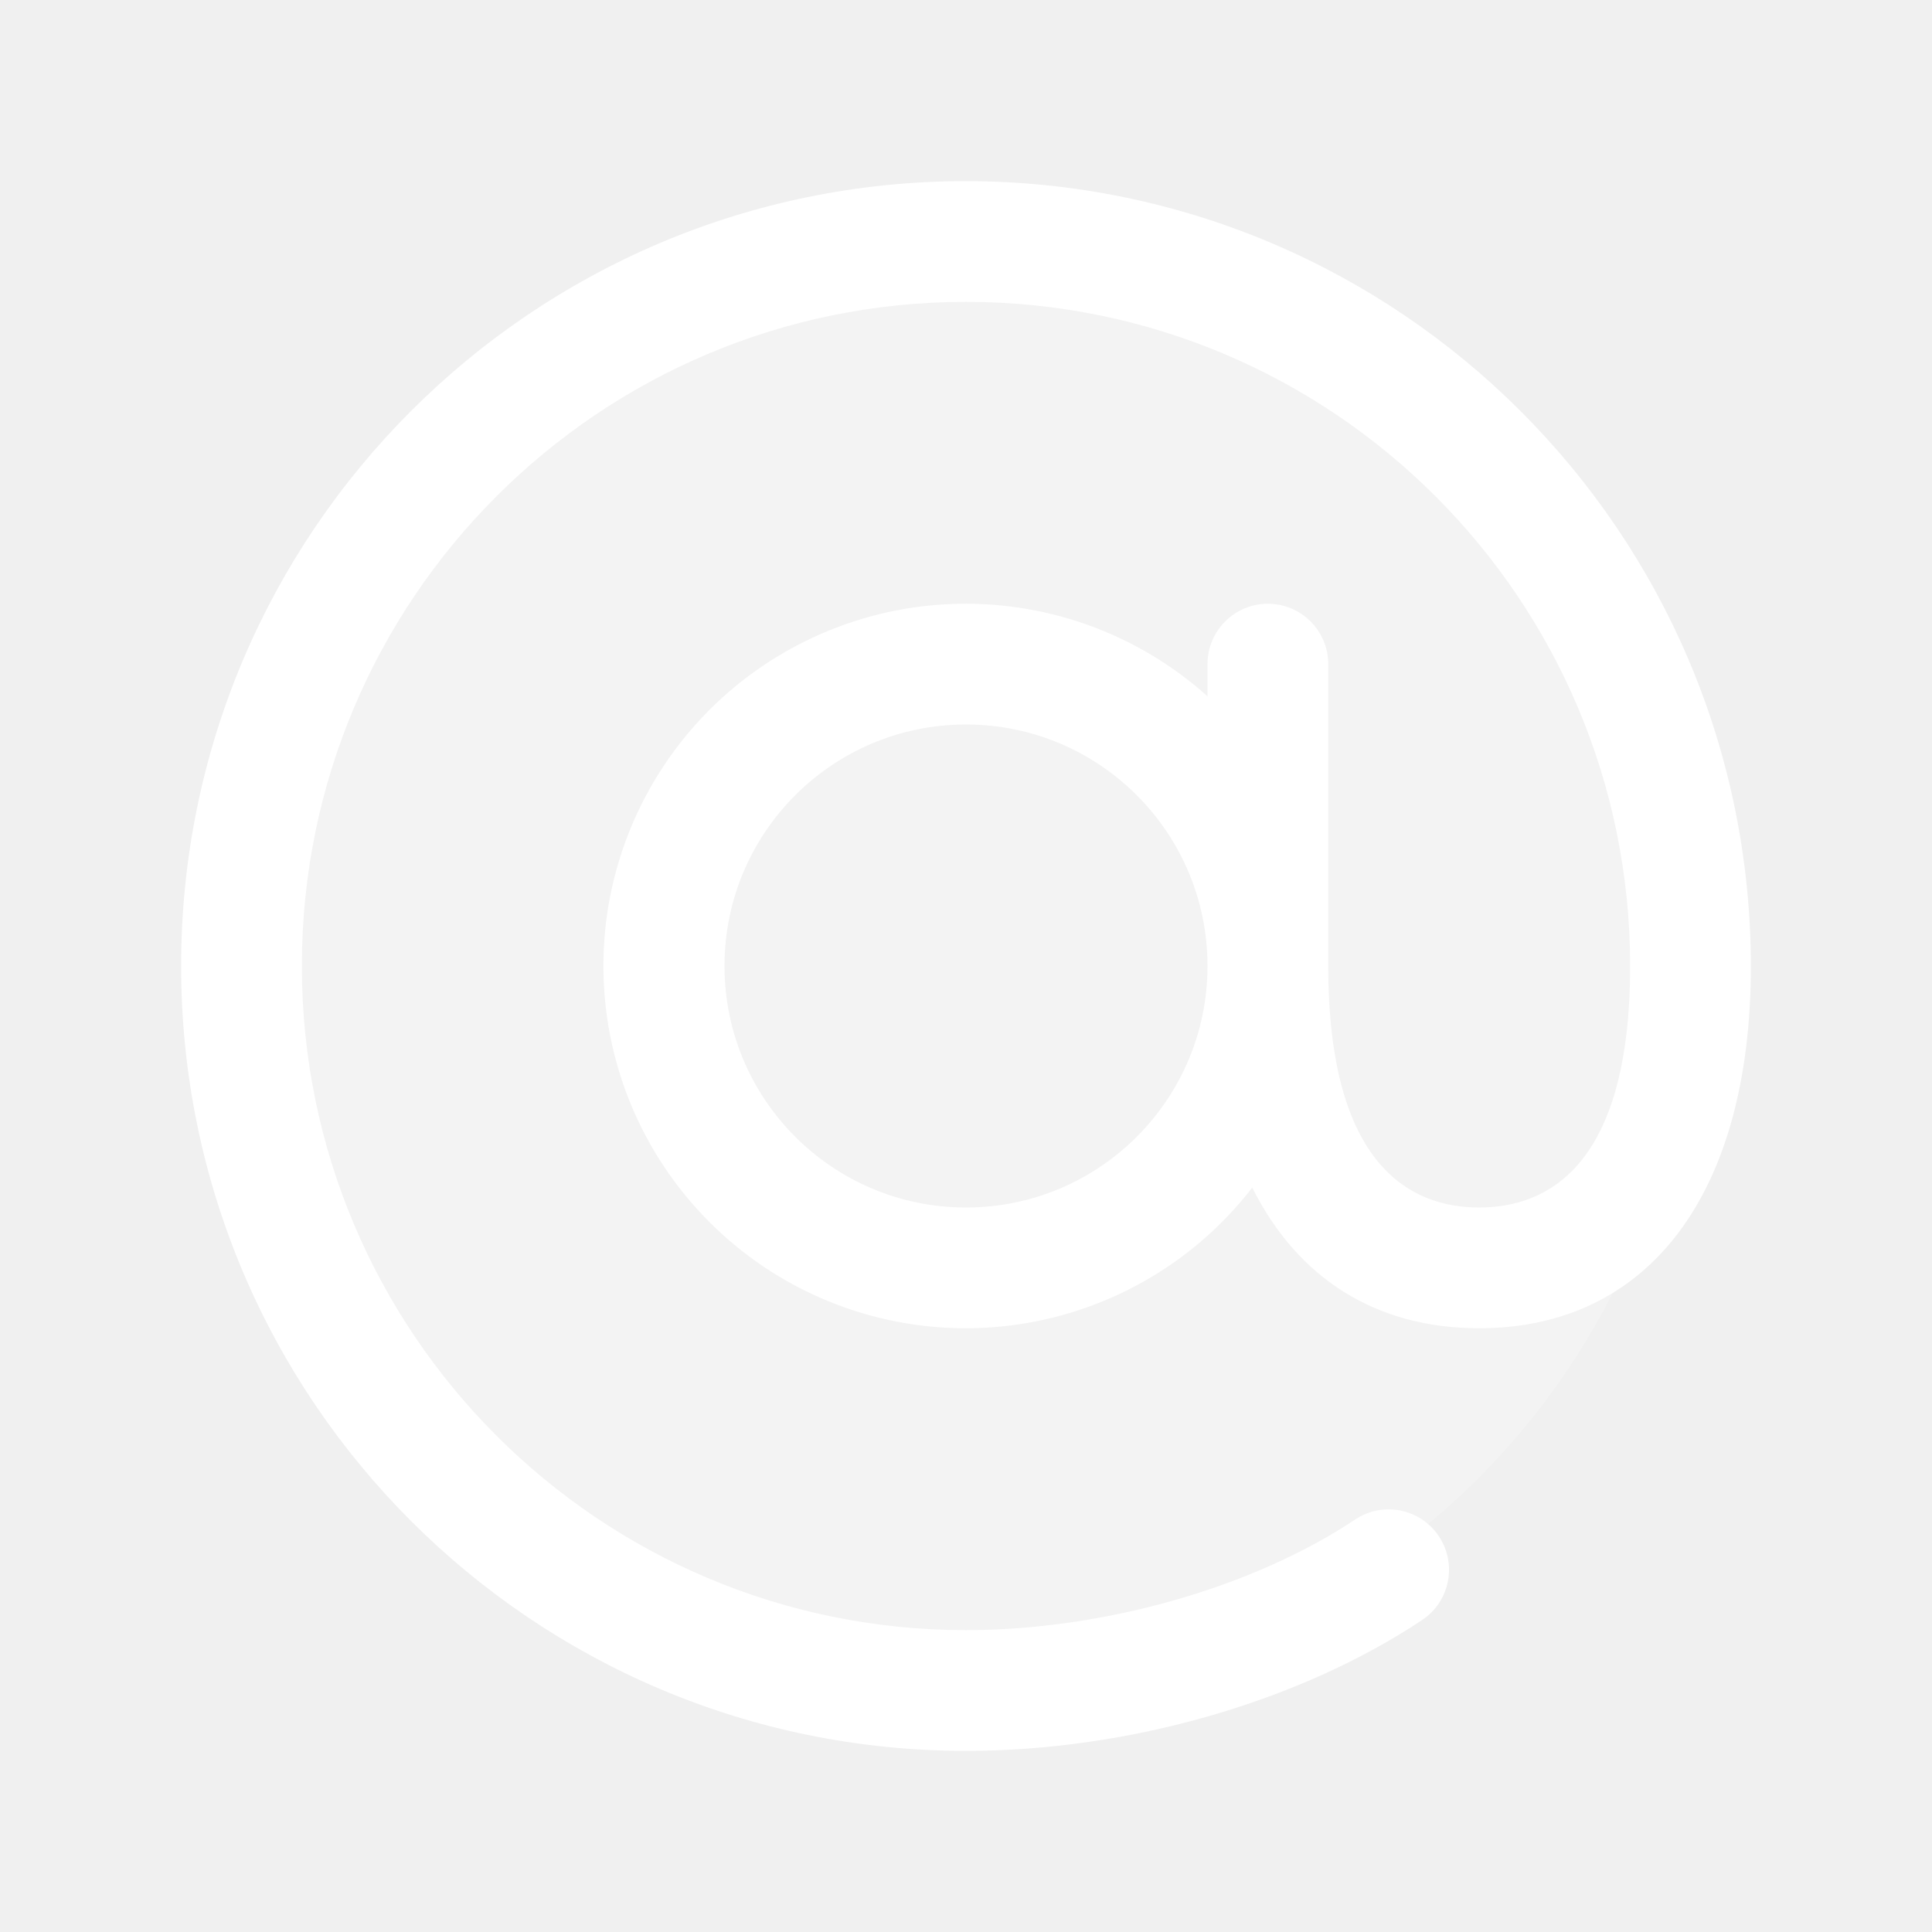
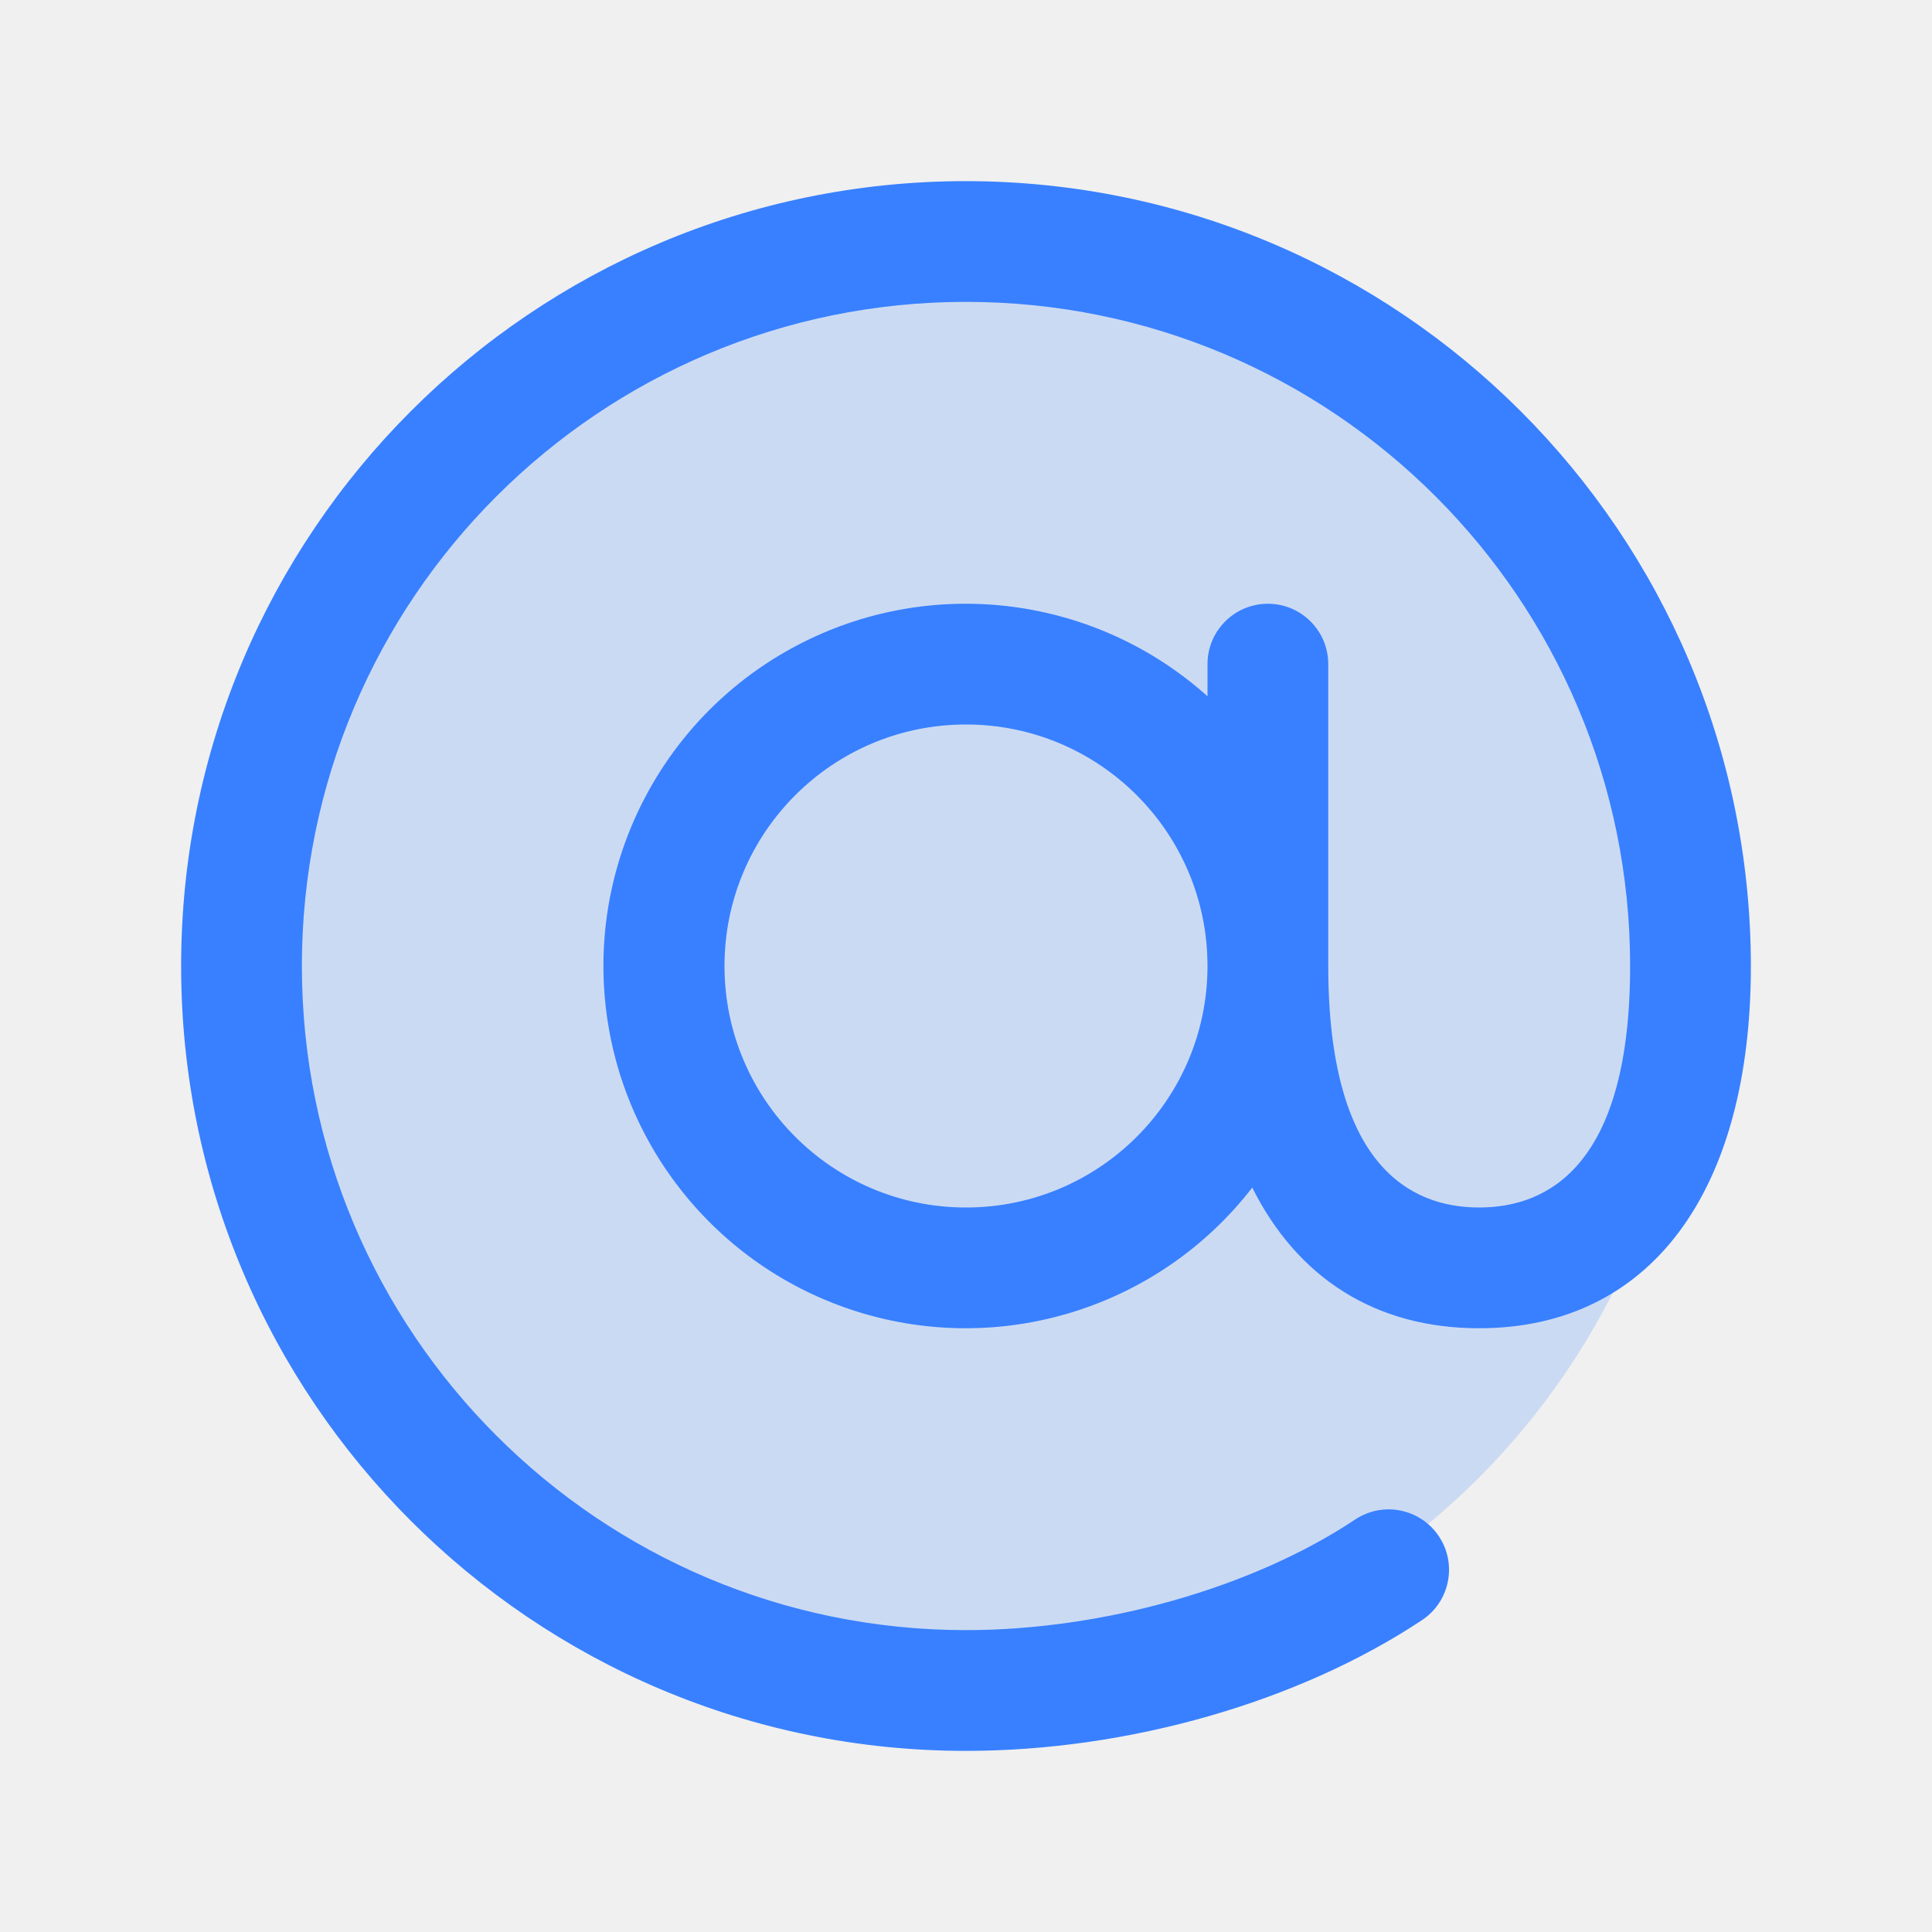
<svg xmlns="http://www.w3.org/2000/svg" viewBox="0 0 256 256">
-   <g fill="white">
+   <g fill="#3880ff">
    <path d="M224 128a96 96 0 1 1-96-96a96 96 0 0 1 96 96" opacity="0.2" />
    <path d="M128 24a104 104 0 0 0 0 208c21.51 0 44.1-6.48 60.43-17.33a8 8 0 0 0-8.86-13.33C166 210.38 146.21 216 128 216a88 88 0 1 1 88-88c0 26.45-10.88 32-20 32s-20-5.55-20-32V88a8 8 0 0 0-16 0v4.26a48 48 0 1 0 5.93 65.1c6 12 16.35 18.64 30.07 18.64c22.54 0 36-17.94 36-48A104.11 104.11 0 0 0 128 24m0 136a32 32 0 1 1 32-32a32 32 0 0 1-32 32" />
  </g>
</svg>
